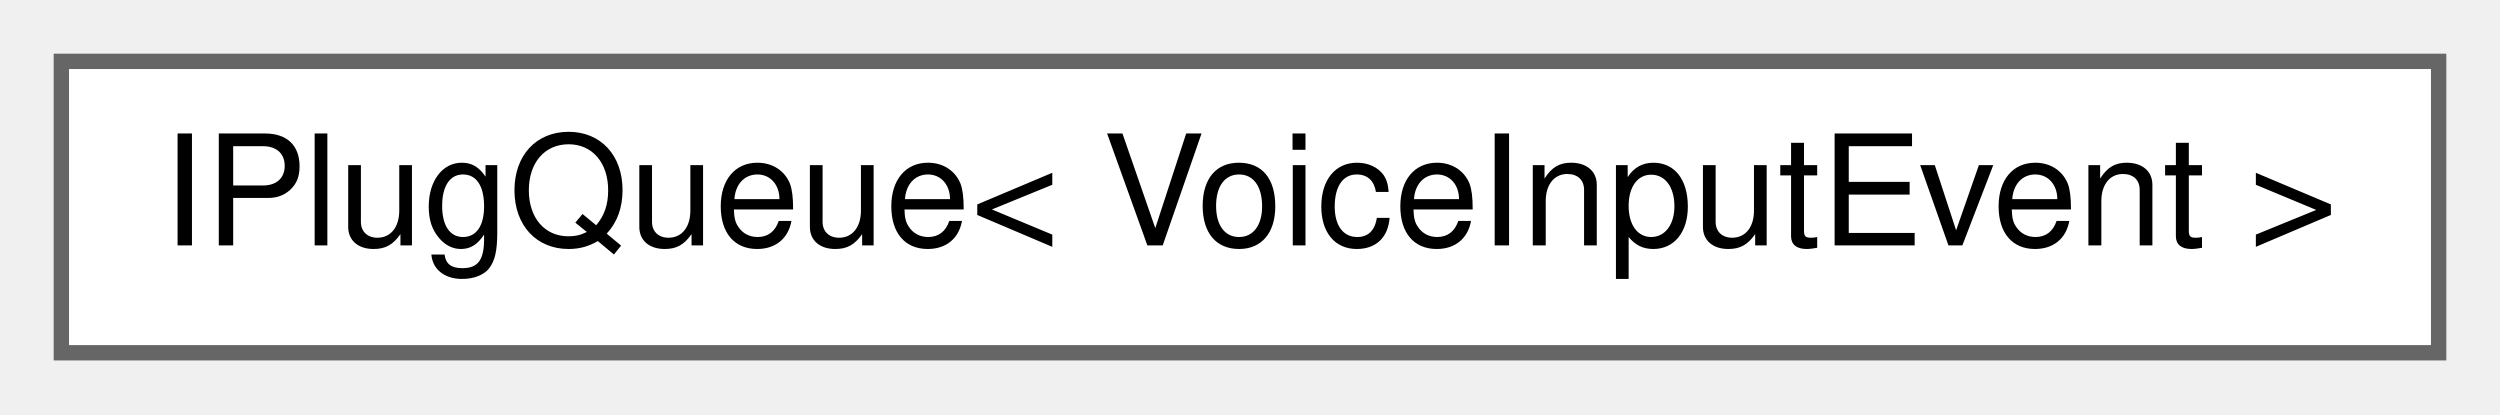
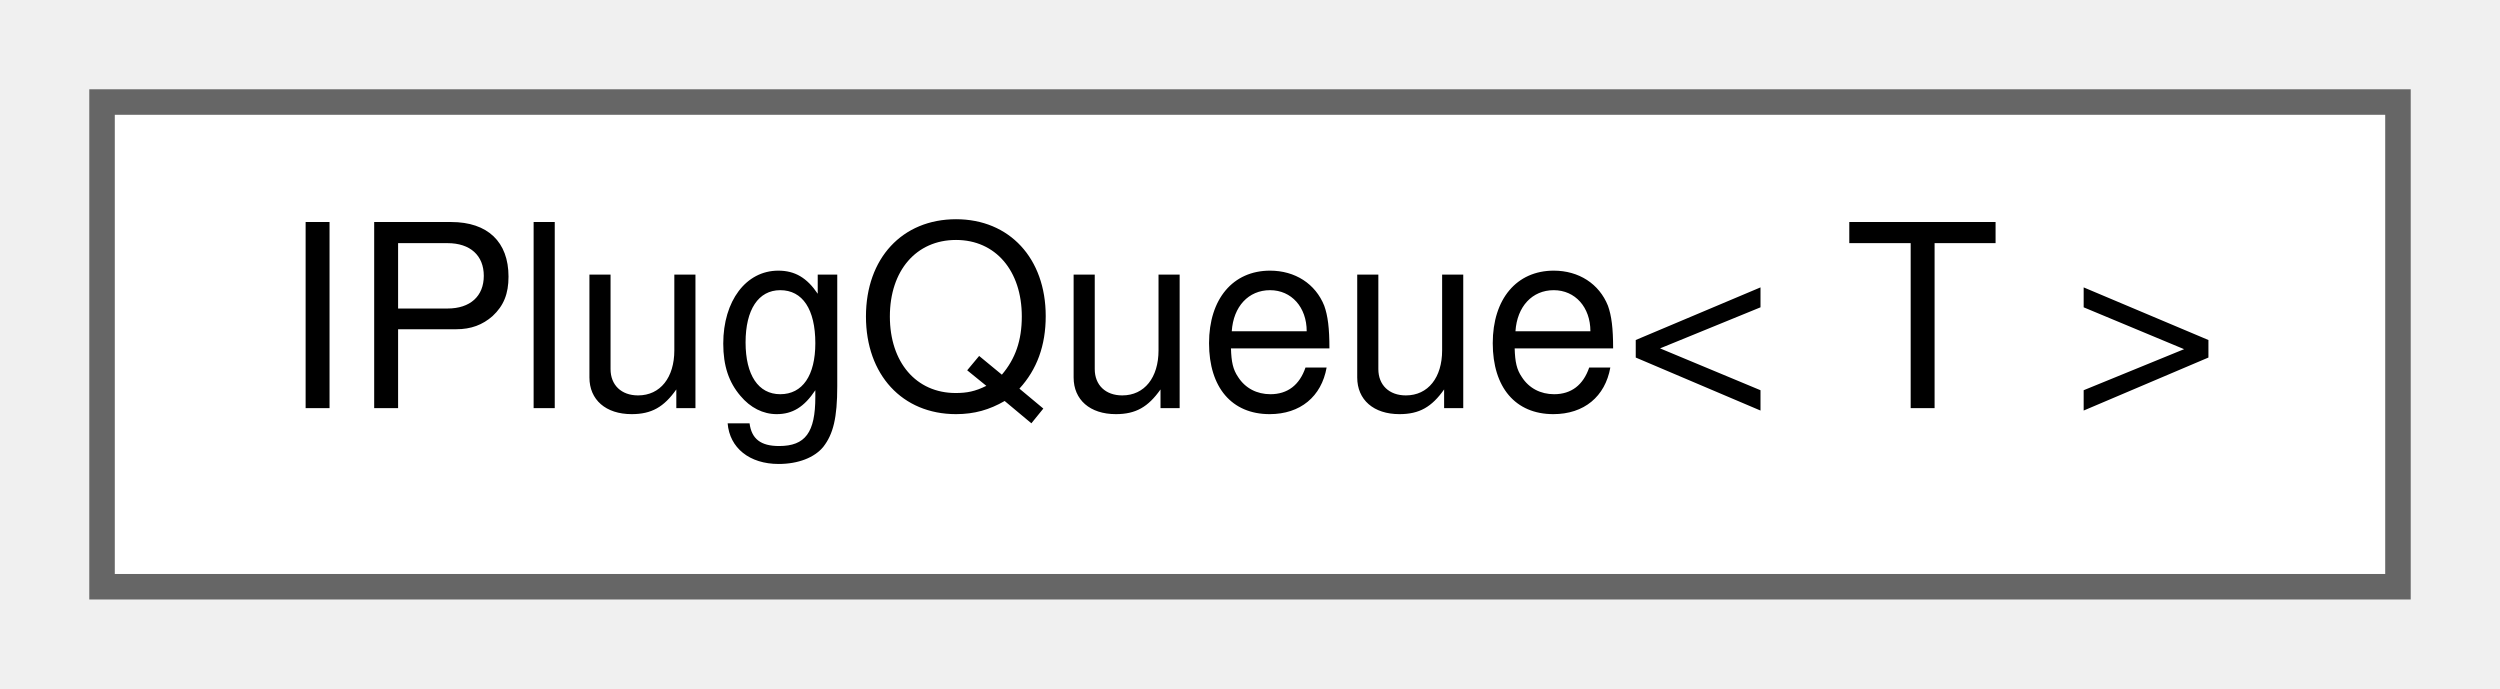
- <svg xmlns="http://www.w3.org/2000/svg" xmlns:xlink="http://www.w3.org/1999/xlink" width="163pt" height="27pt" viewBox="0.00 0.00 163.00 27.00">
+ <svg xmlns="http://www.w3.org/2000/svg" xmlns:xlink="http://www.w3.org/1999/xlink" width="98pt" height="27pt" viewBox="0.00 0.00 98.00 27.00">
  <g id="graph0" class="graph" transform="scale(1 1) rotate(0) translate(4 23)">
    <g id="node1" class="node">
      <g id="a_node1">
-         <a xlink:href="class_i_plug_queue.html" target="_top" xlink:title=" ">
-           <polygon fill="white" stroke="#666666" points="155,-19 0,-19 0,0 155,0 155,-19" />
-           <text text-anchor="middle" x="77.5" y="-7" font-family="Helvetica,sans-Serif" font-size="10.00">IPlugQueue&lt; VoiceInputEvent &gt;</text>
+         <a xlink:href="class_i_plug_queue.html" target="_top" xlink:title="A lock-free SPSC queue used to transfer data between threads based on MLQueue.h by Randy Jones based ...">
+           <polygon fill="white" stroke="#666666" points="90,-19 0,-19 0,0 90,0 90,-19" />
+           <text text-anchor="middle" x="45" y="-7" font-family="Helvetica,sans-Serif" font-size="10.00">IPlugQueue&lt; T &gt;</text>
        </a>
      </g>
    </g>
  </g>
</svg>
